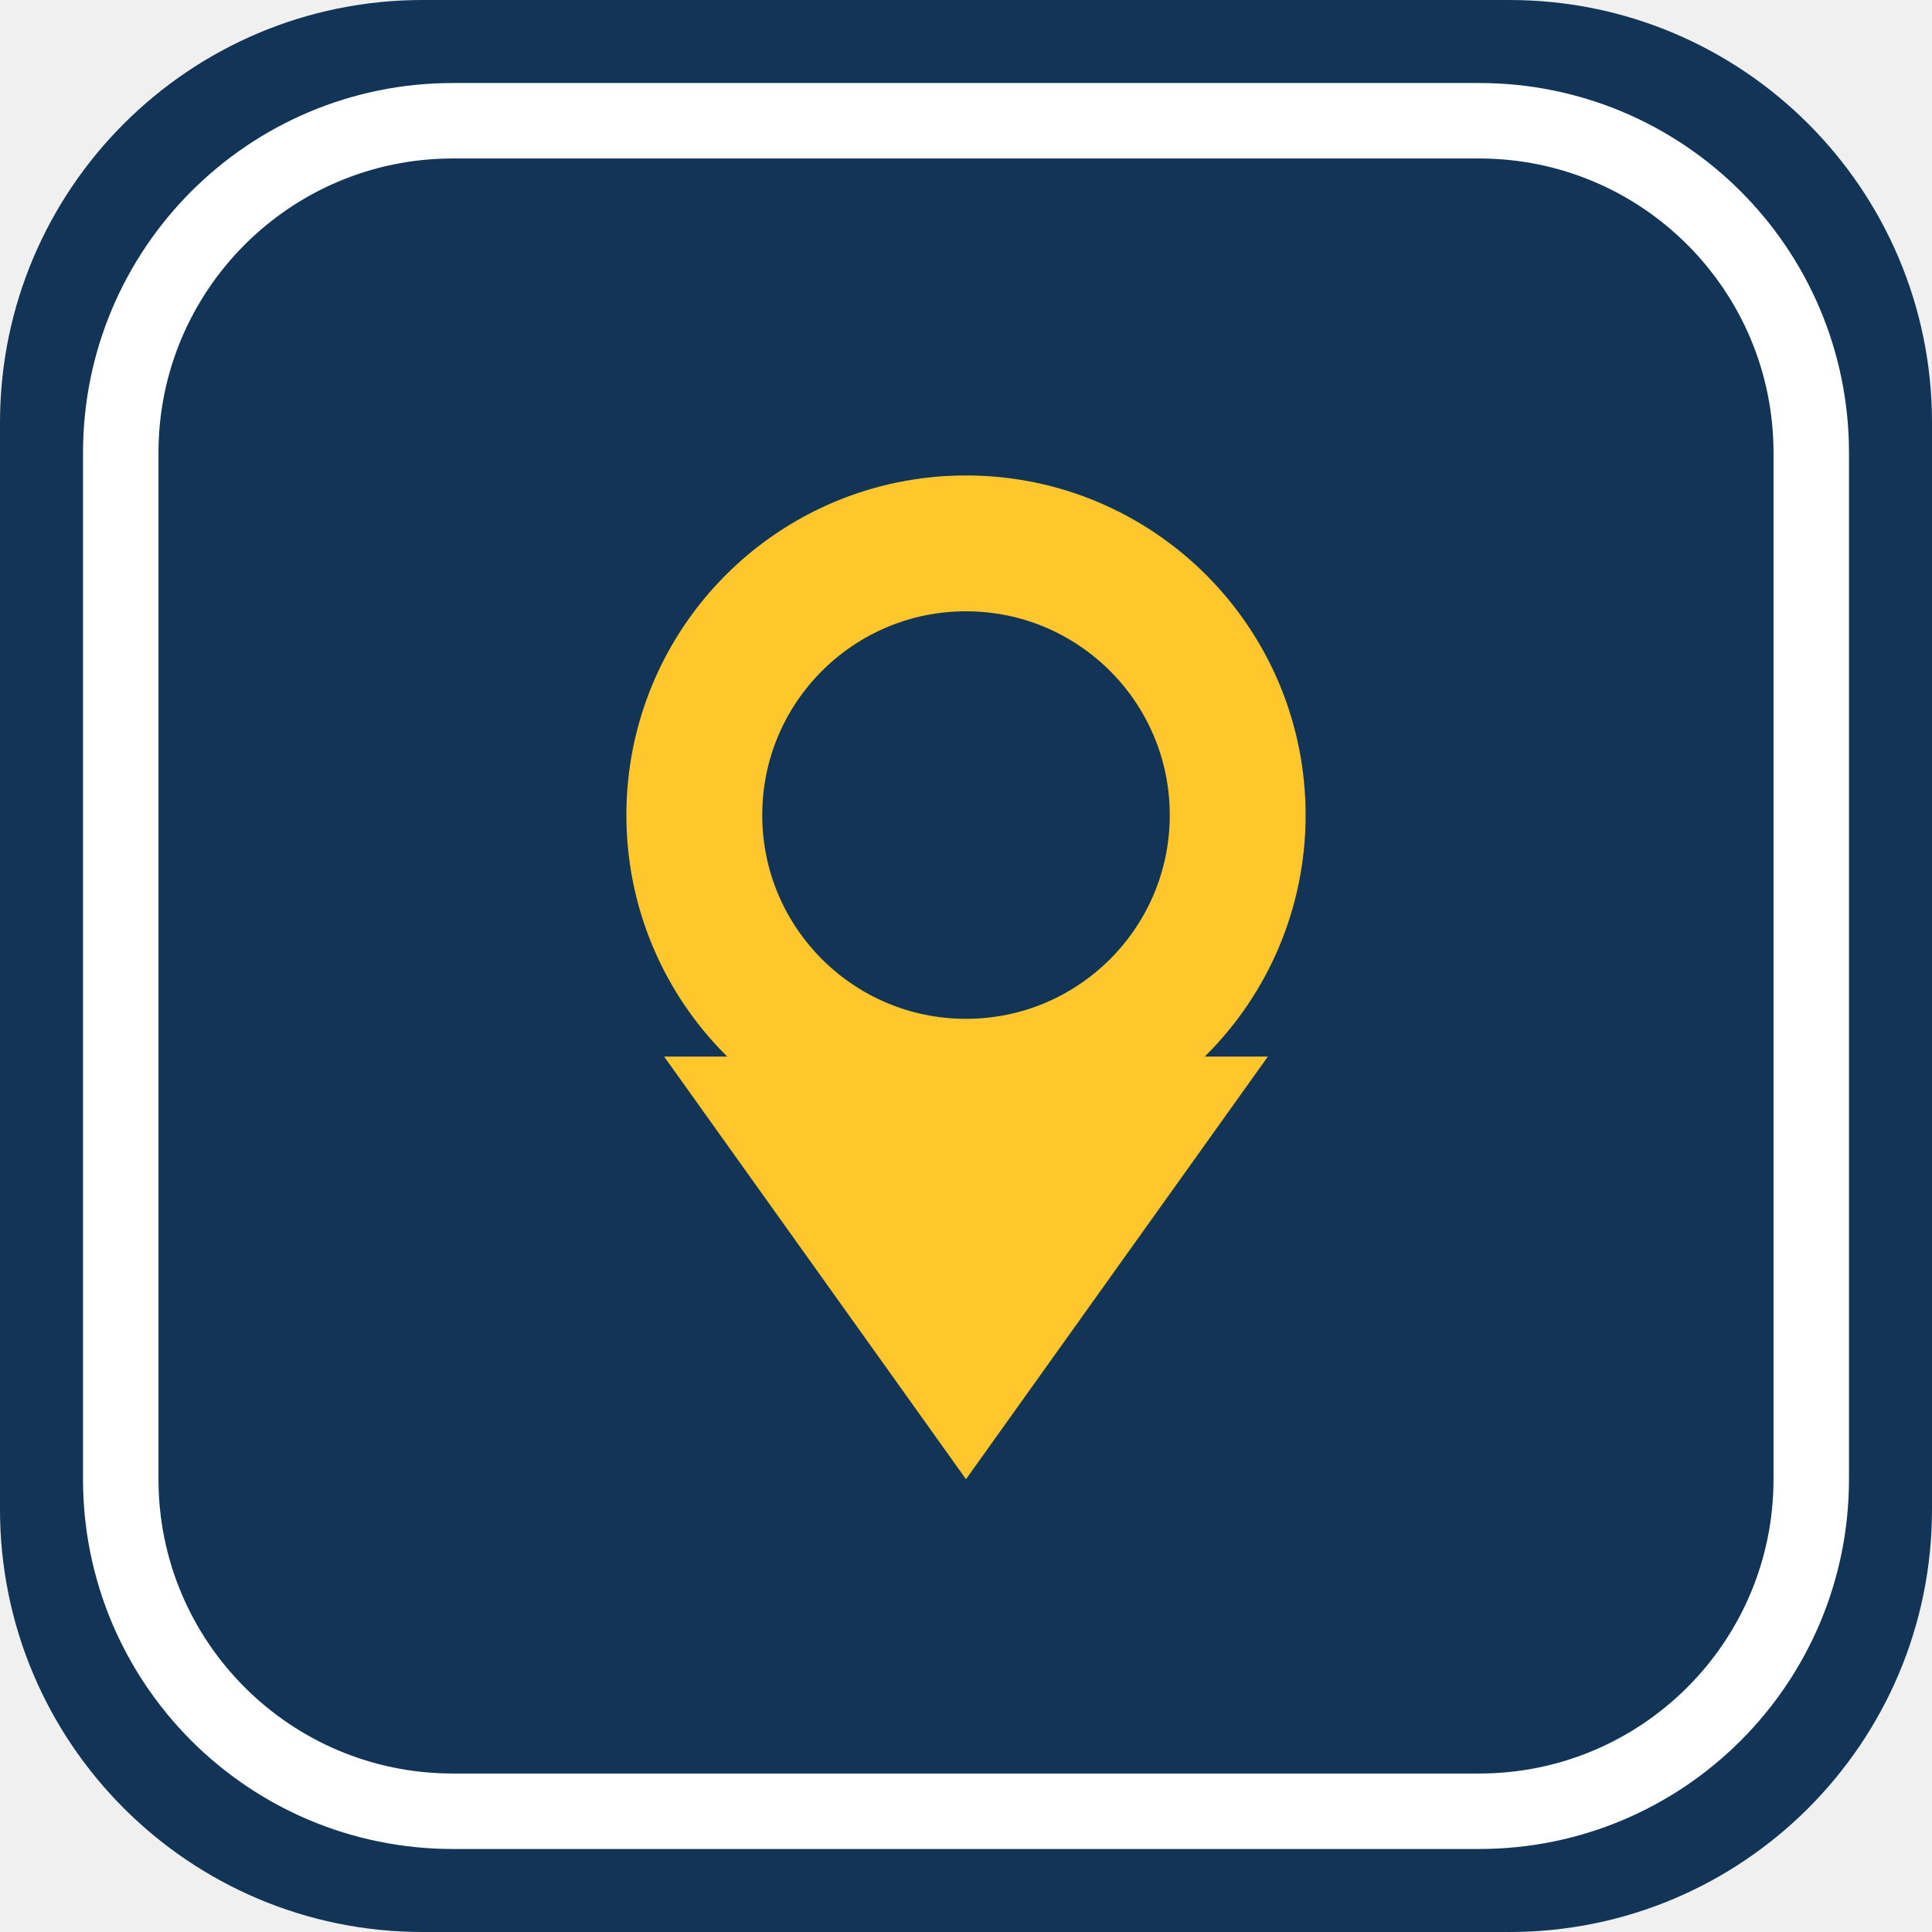
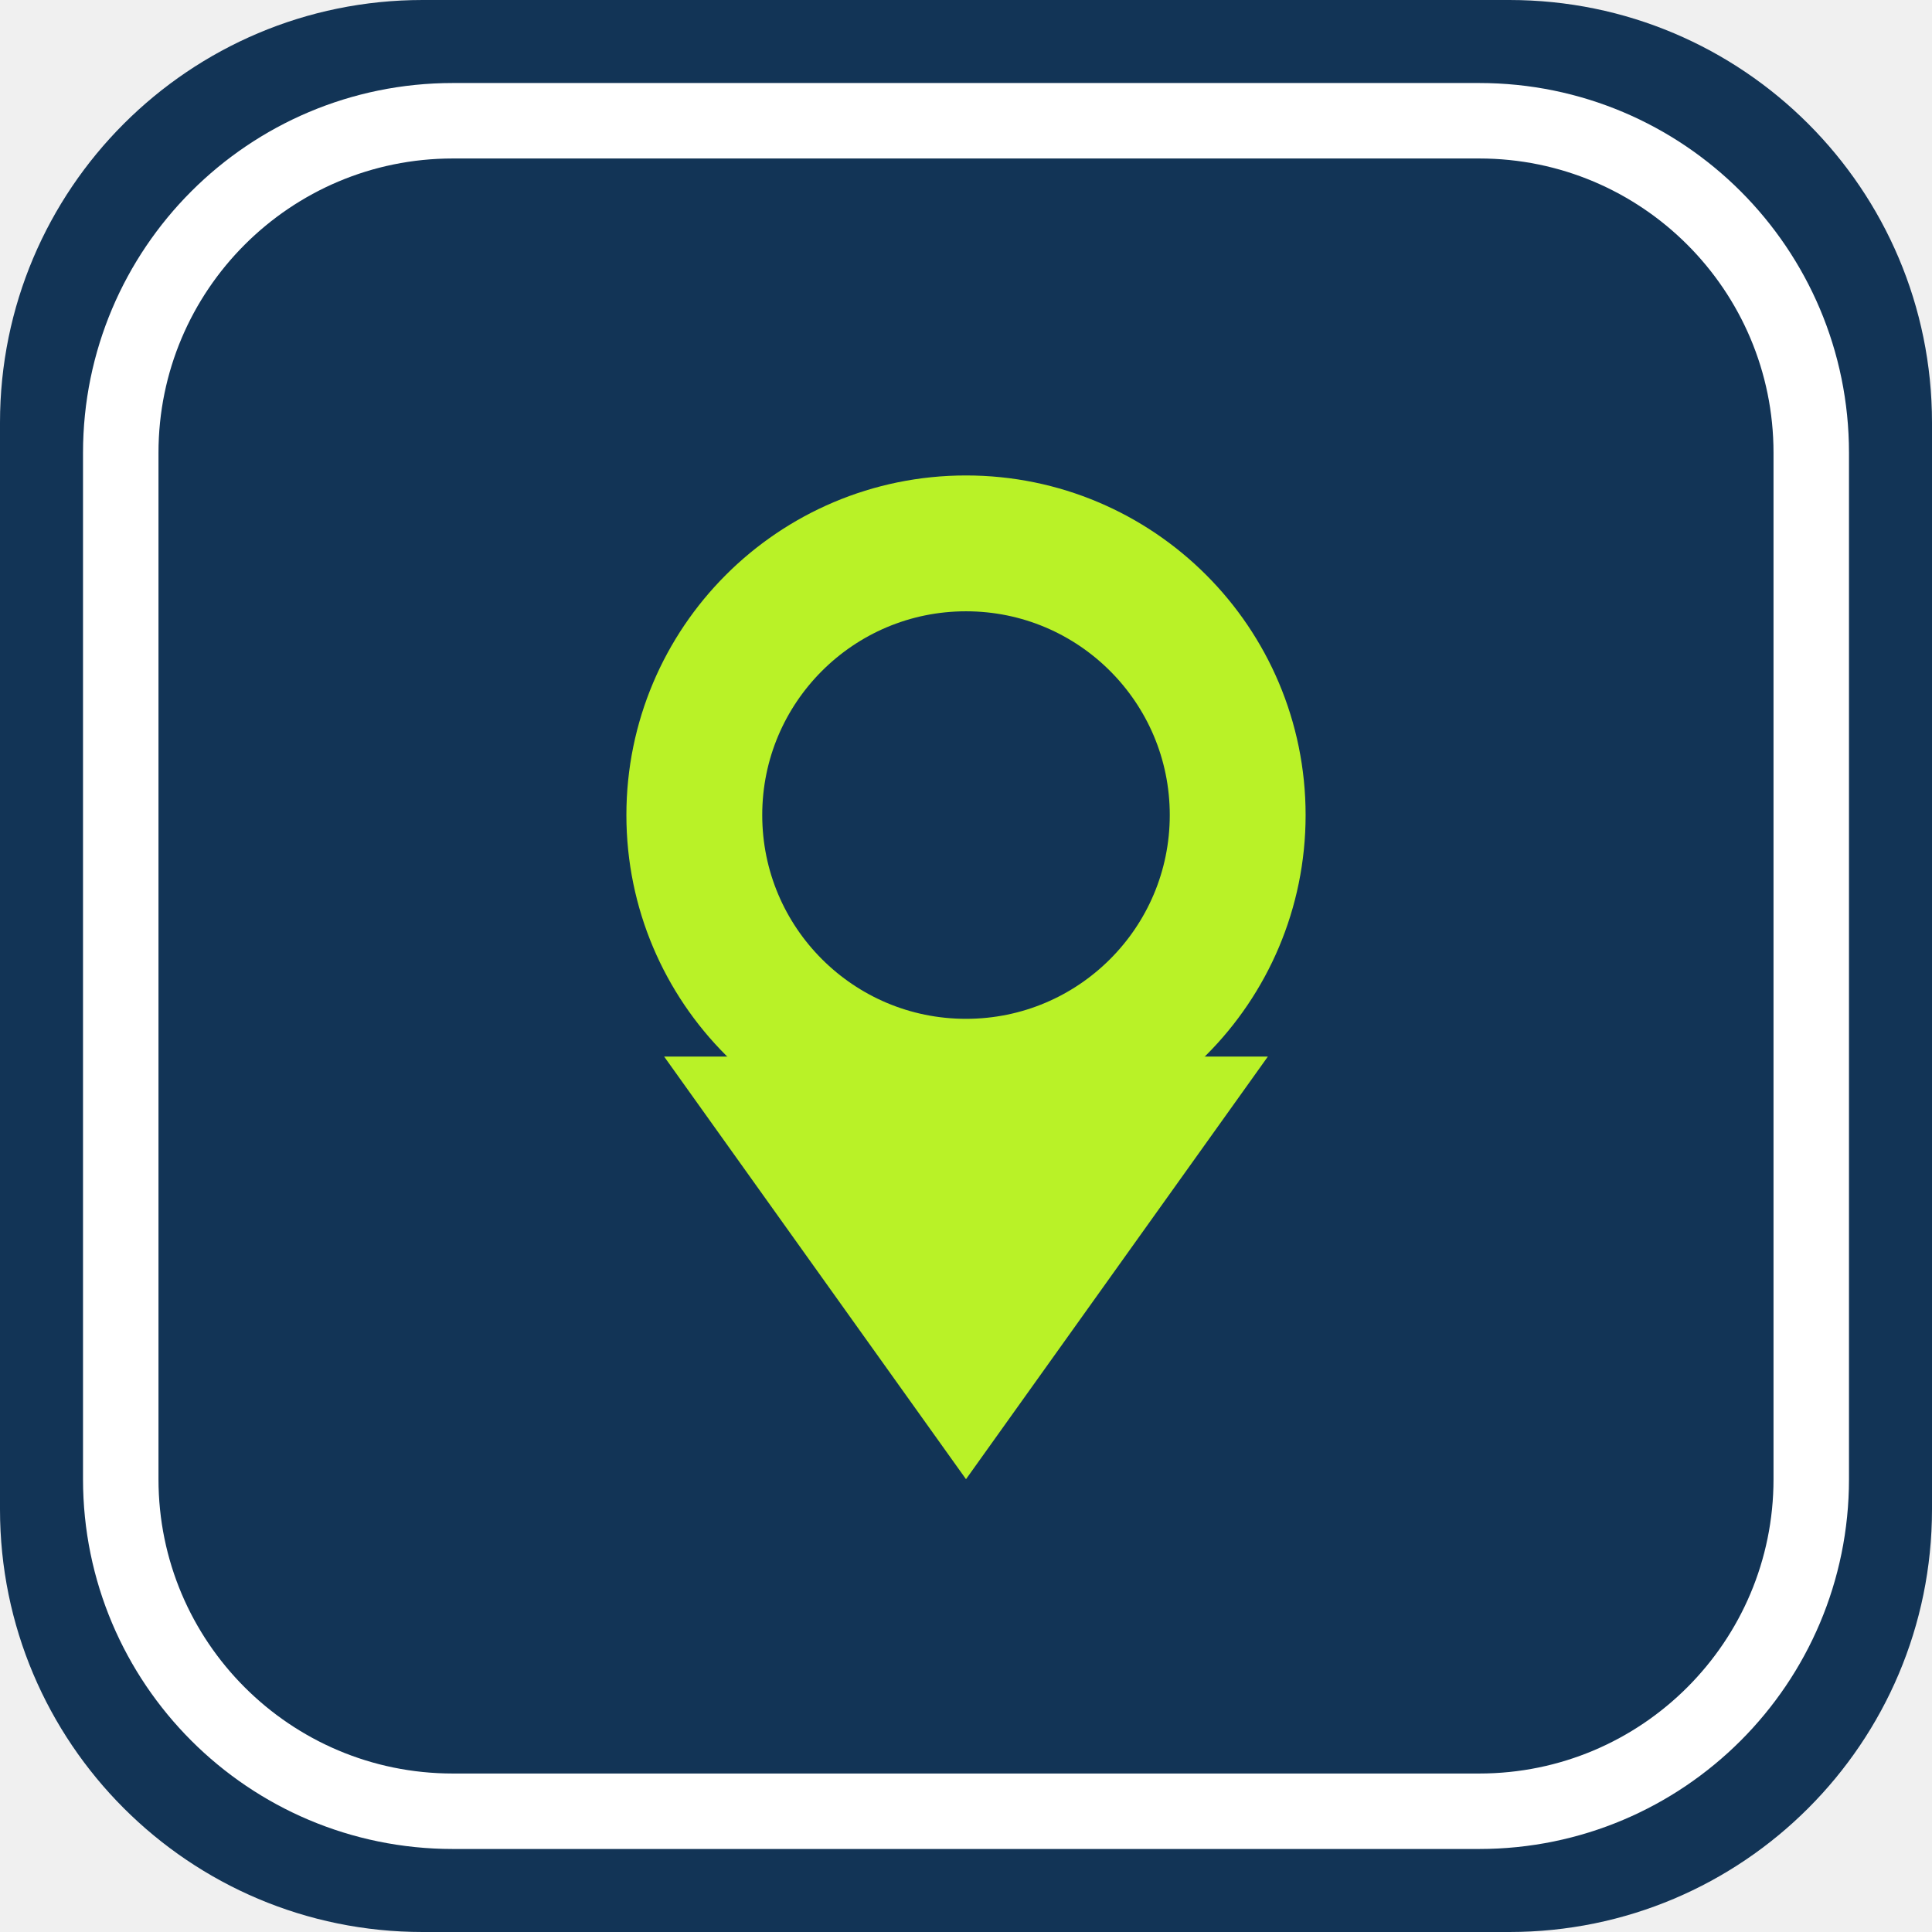
<svg xmlns="http://www.w3.org/2000/svg" viewBox="0 0 64 64" role="img" aria-label="São João Digital">
  <rect width="64" height="64" rx="14" fill="#123456" />
  <rect x="4" y="4" width="56" height="56" rx="11" fill="none" stroke="#fff" stroke-width="2.5" />
-   <circle cx="32" cy="27" r="9" fill="none" stroke="#ffc72c" stroke-width="4.5" />
-   <path d="M32 49 22 35h20z" fill="#ffc72c" />
+   <circle cx="32" cy="27" r="9" fill="none" stroke="#b9f227" stroke-width="4.5" />
+   <path d="M32 49 22 35h20z" fill="#b9f227" />
</svg>
